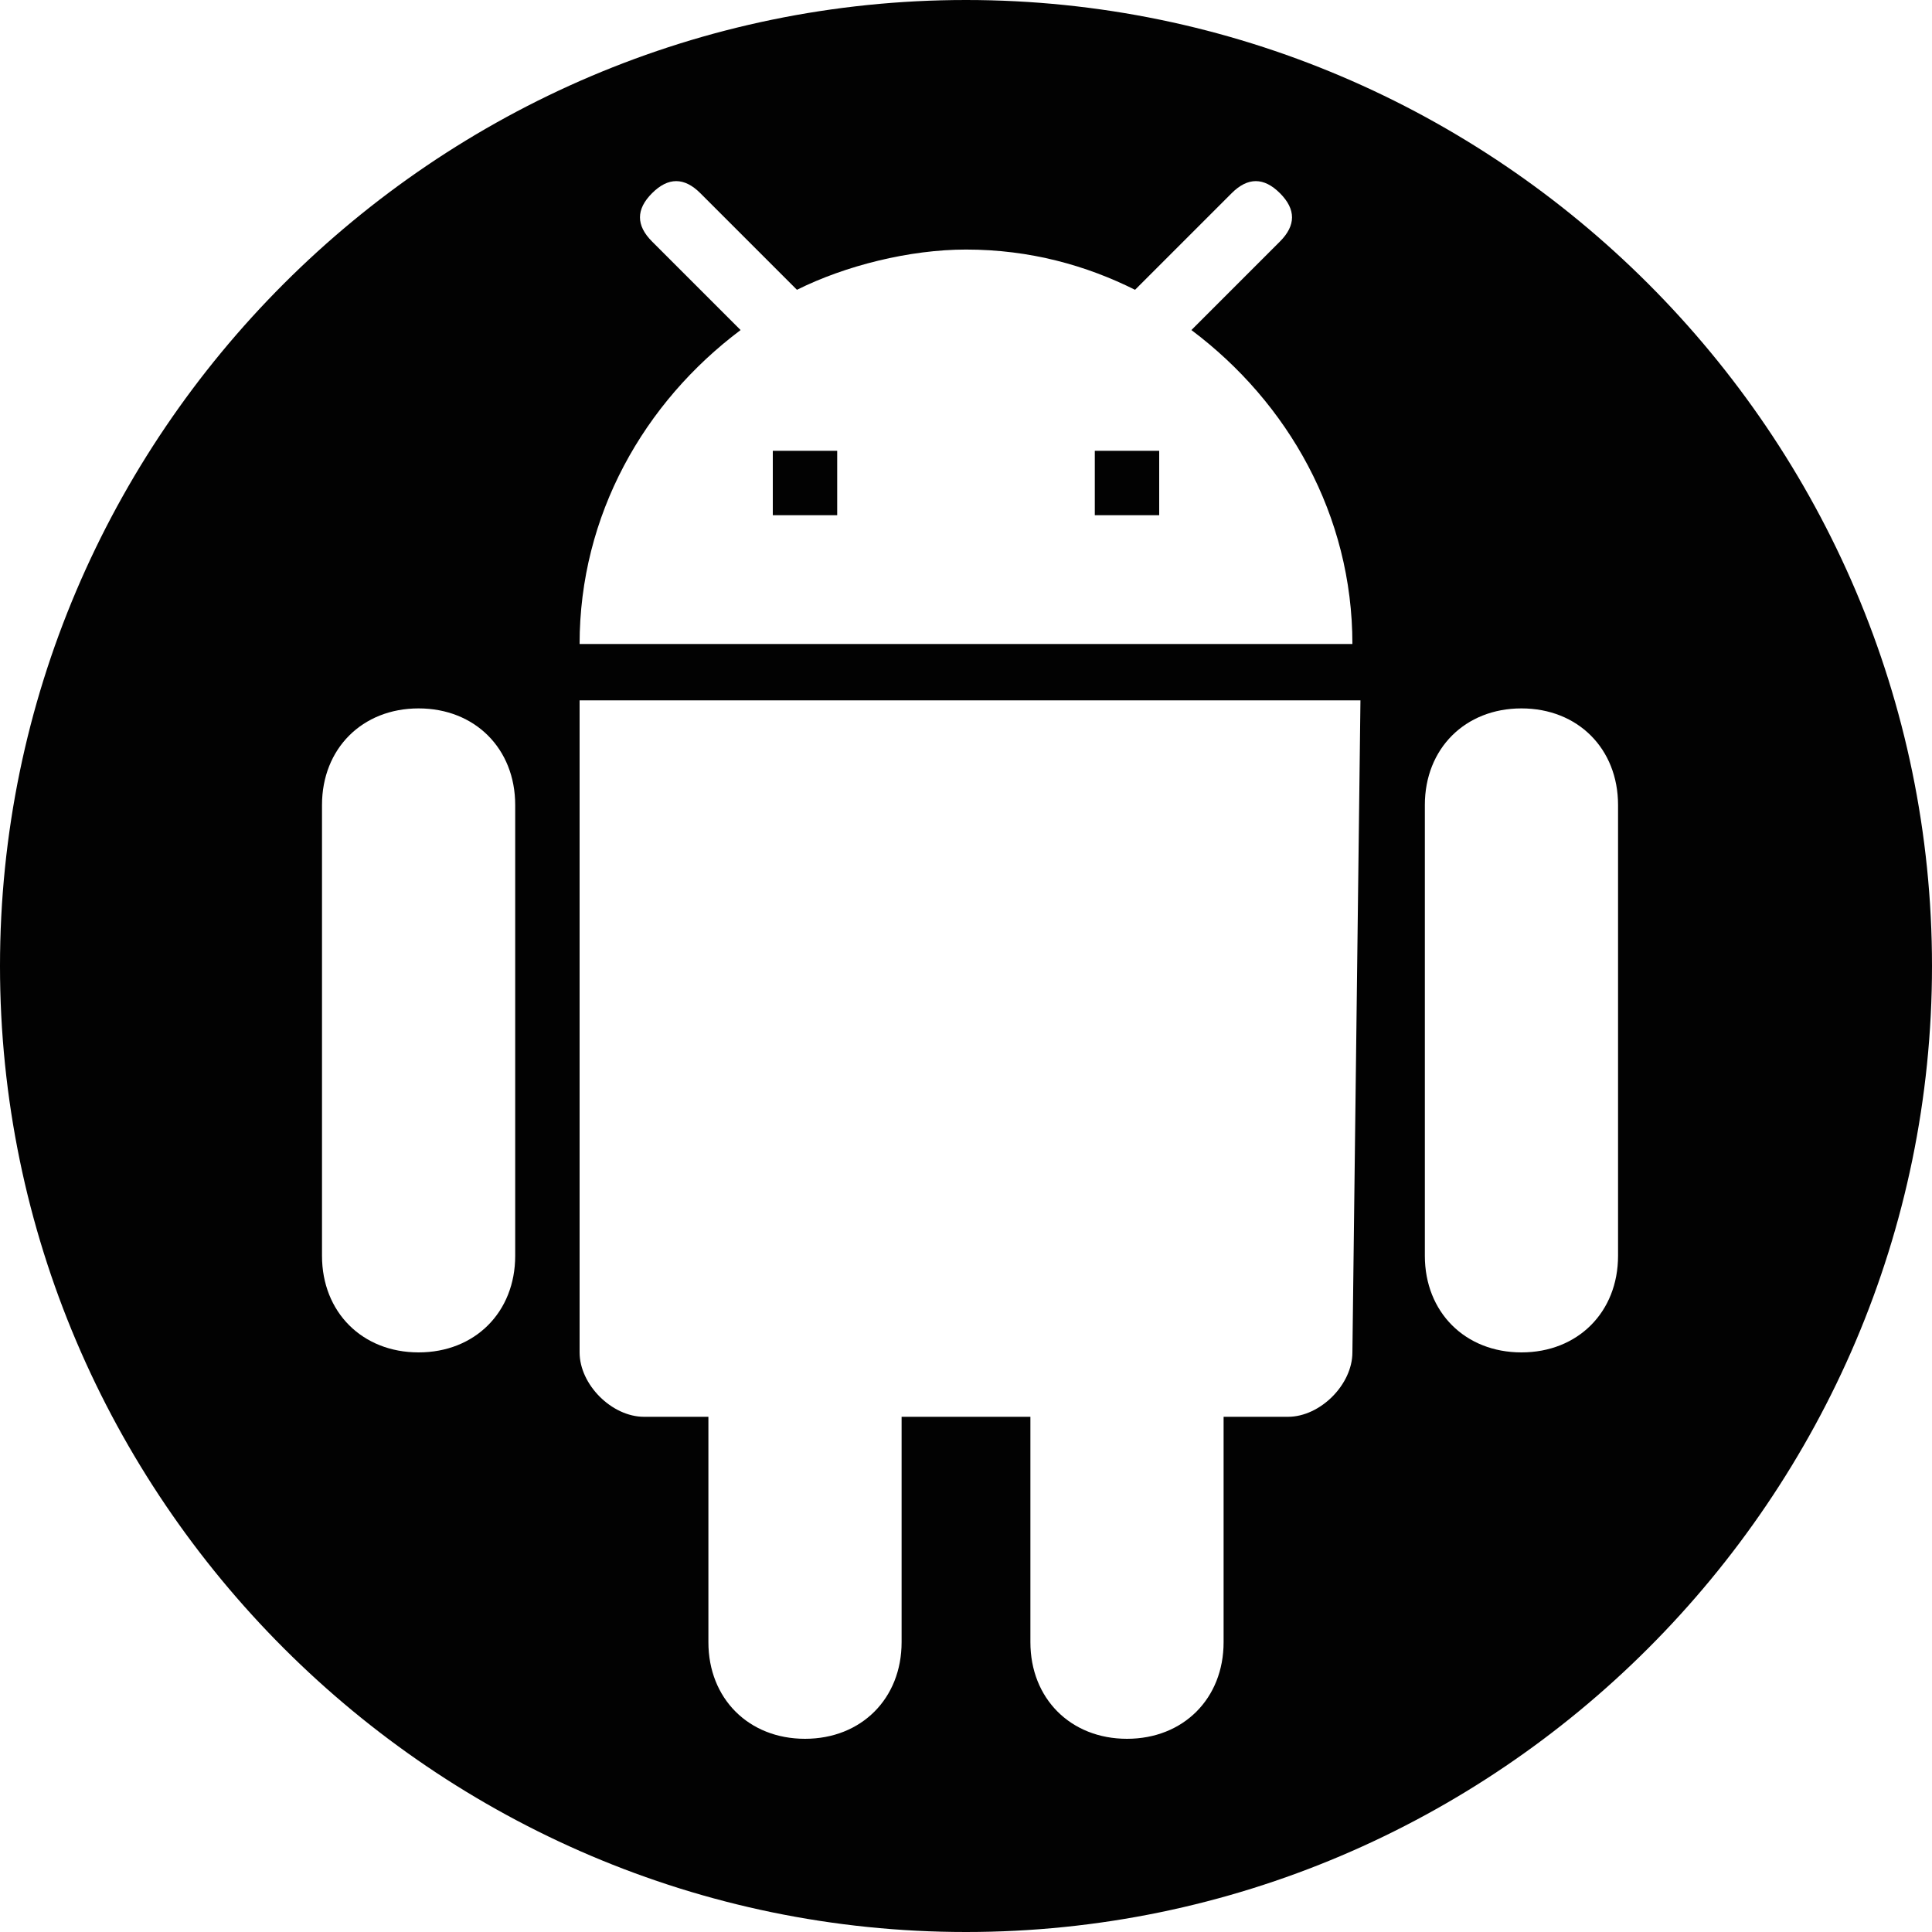
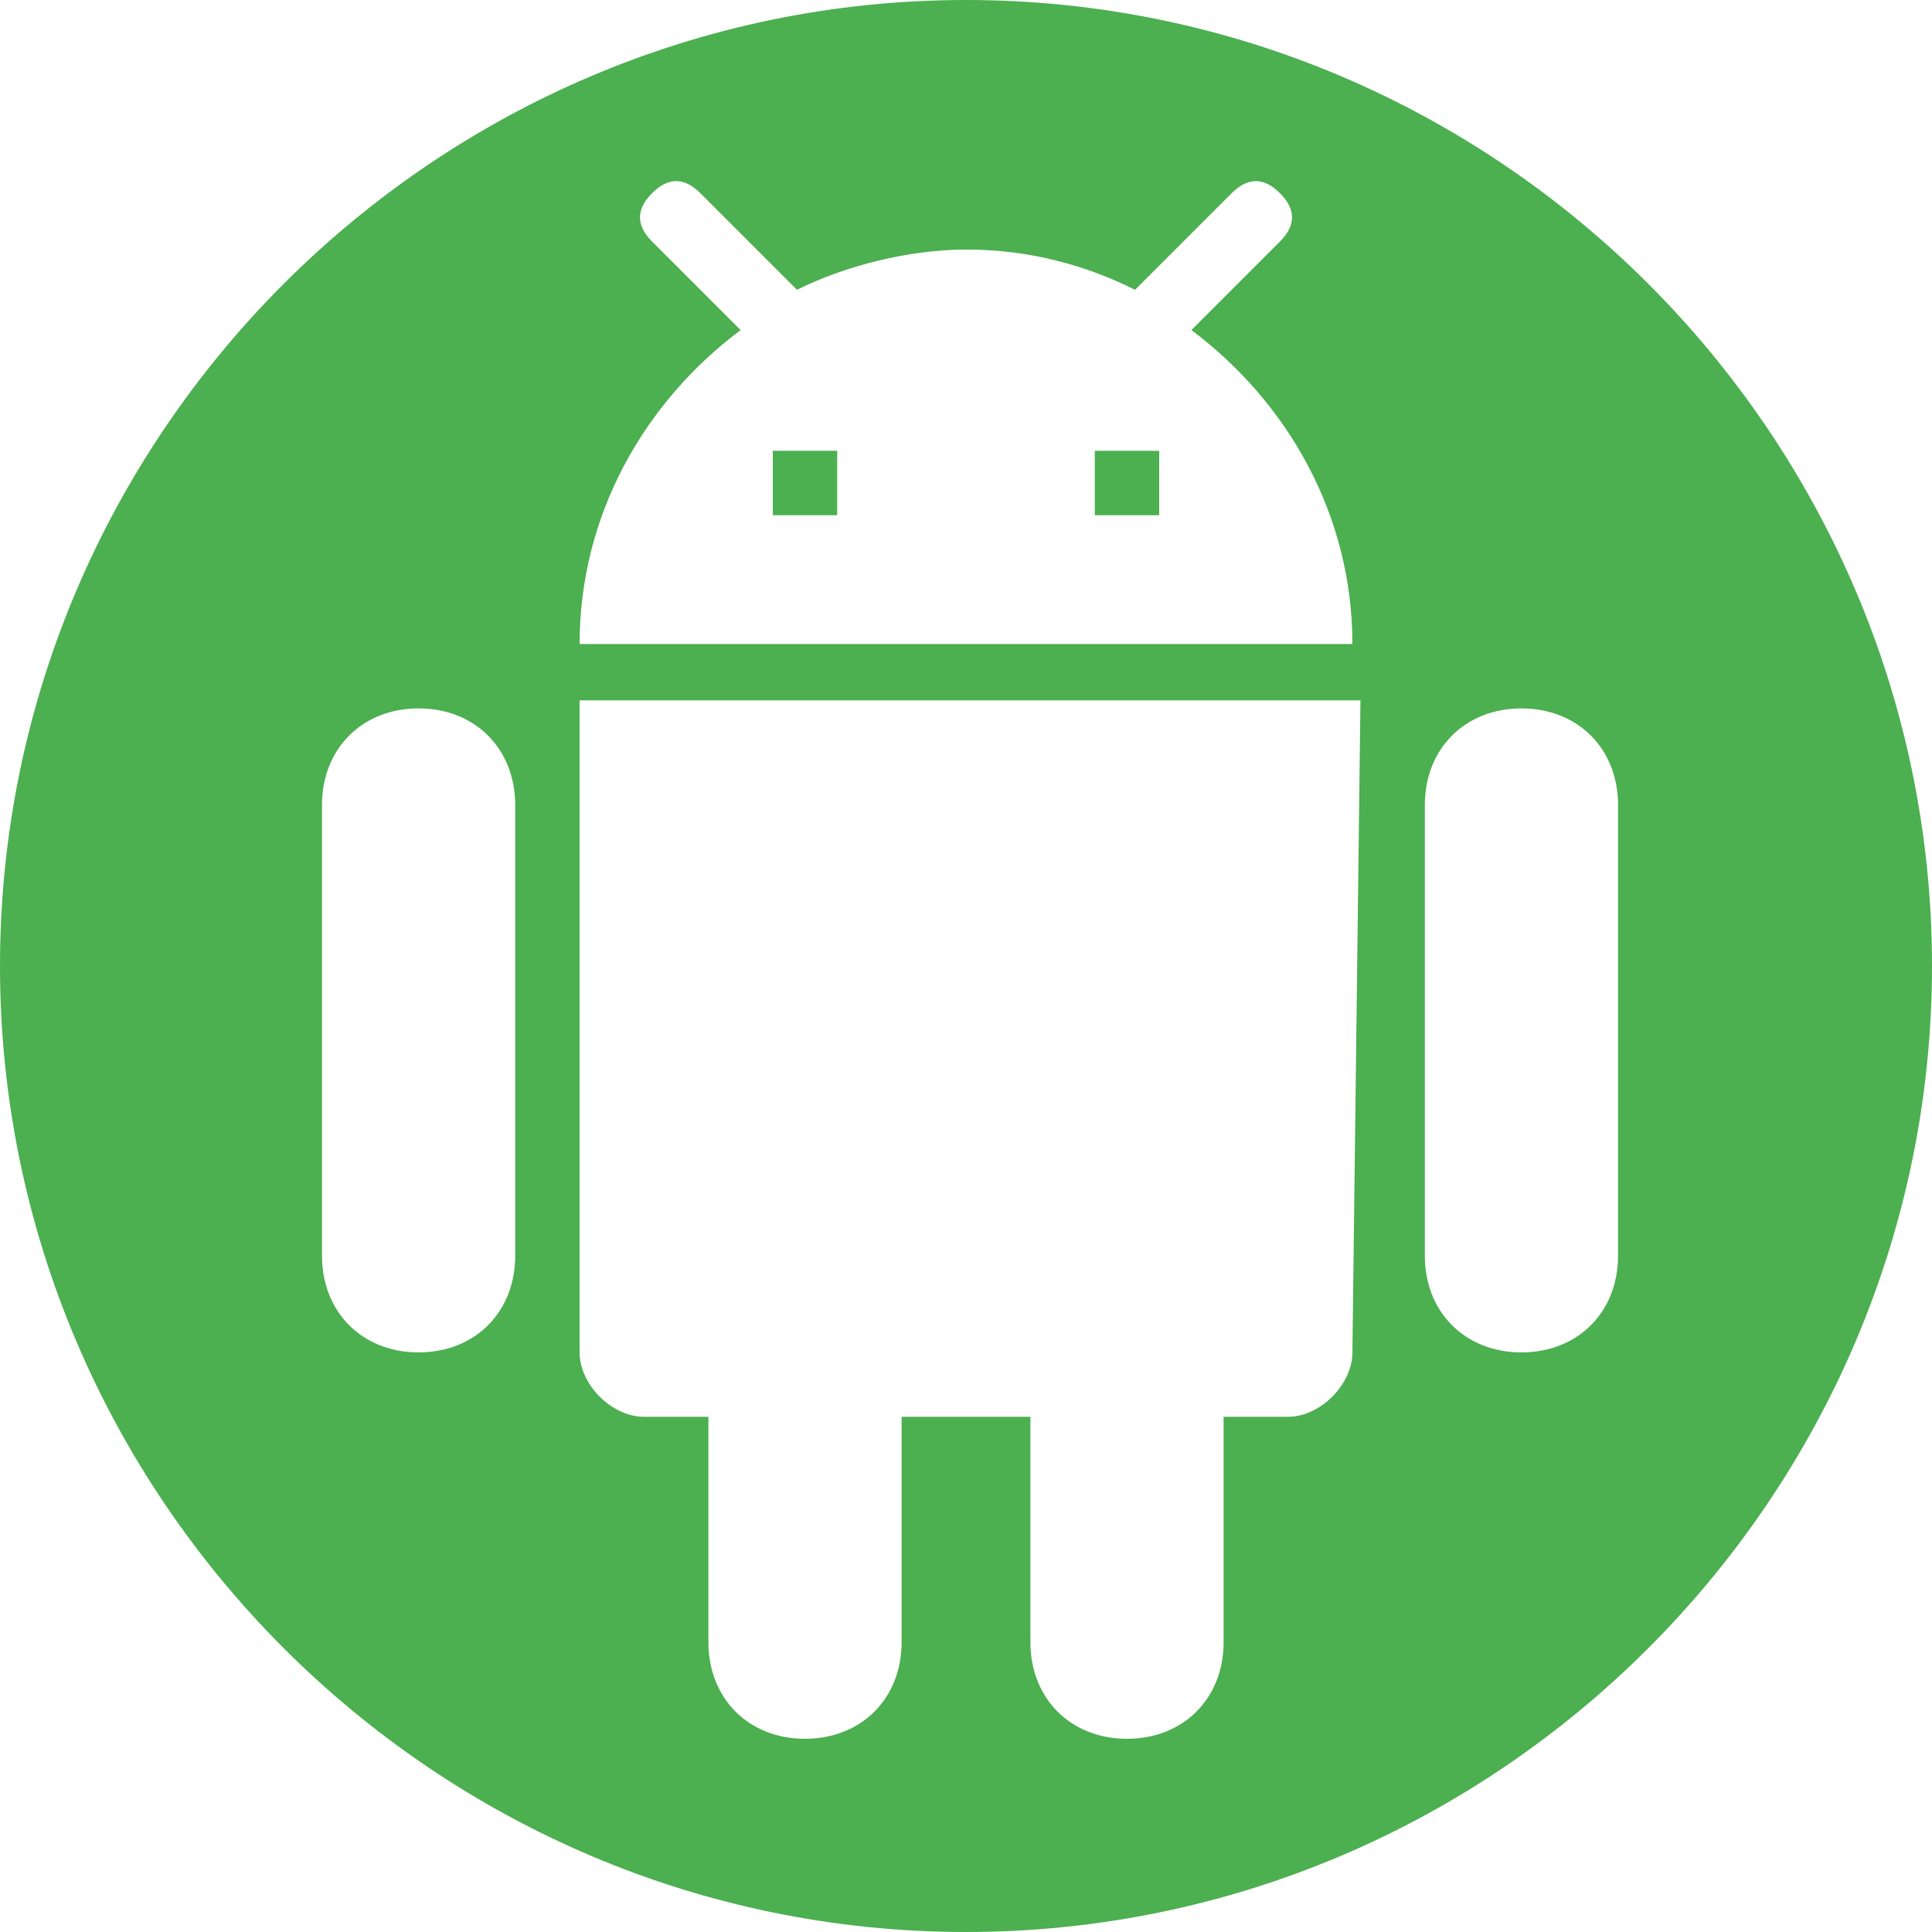
<svg xmlns="http://www.w3.org/2000/svg" version="1.1" id="Layer_1" x="0px" y="0px" viewBox="-267 469 24 24" height="40px" width="40px" style="enable-background:new -267 469 24 24;" xml:space="preserve">
  <style type="text/css">
- 	.st0{fill:#020202;}
+ 	.st0{fill:#4caf50;}
</style>
  <g>
    <path class="st0" d="M-255,469c-6.6,0-12,5.4-12,12s5.4,12,12,12s12-5.4,12-12S-248.4,469-255,469z M-260.6,484.6   c0,0.7-0.5,1.2-1.2,1.2s-1.2-0.5-1.2-1.2V479c0-0.7,0.5-1.2,1.2-1.2s1.2,0.5,1.2,1.2V484.6z M-250.2,485.8c0,0.4-0.4,0.8-0.8,0.8   h-0.8v2.8c0,0.7-0.5,1.2-1.2,1.2s-1.2-0.5-1.2-1.2v-2.8h-1.6v2.8c0,0.7-0.5,1.2-1.2,1.2s-1.2-0.5-1.2-1.2v-2.8h-0.8   c-0.4,0-0.8-0.4-0.8-0.8v-8.1h9.7L-250.2,485.8L-250.2,485.8z M-259.8,477c0-1.6,0.8-3,2-3.9l-1.1-1.1c-0.2-0.2-0.2-0.4,0-0.6   s0.4-0.2,0.6,0l1.2,1.2c0.6-0.3,1.4-0.5,2.1-0.5c0.8,0,1.5,0.2,2.1,0.5l1.2-1.2c0.2-0.2,0.4-0.2,0.6,0c0.2,0.2,0.2,0.4,0,0.6   l-1.1,1.1c1.2,0.9,2,2.3,2,3.9H-259.8z M-246.9,484.6c0,0.7-0.5,1.2-1.2,1.2s-1.2-0.5-1.2-1.2V479c0-0.7,0.5-1.2,1.2-1.2   s1.2,0.5,1.2,1.2V484.6z" />
    <rect x="-253.4" y="474.6" class="st0" width="0.8" height="0.8" />
    <rect x="-257.4" y="474.6" class="st0" width="0.8" height="0.8" />
  </g>
</svg>
